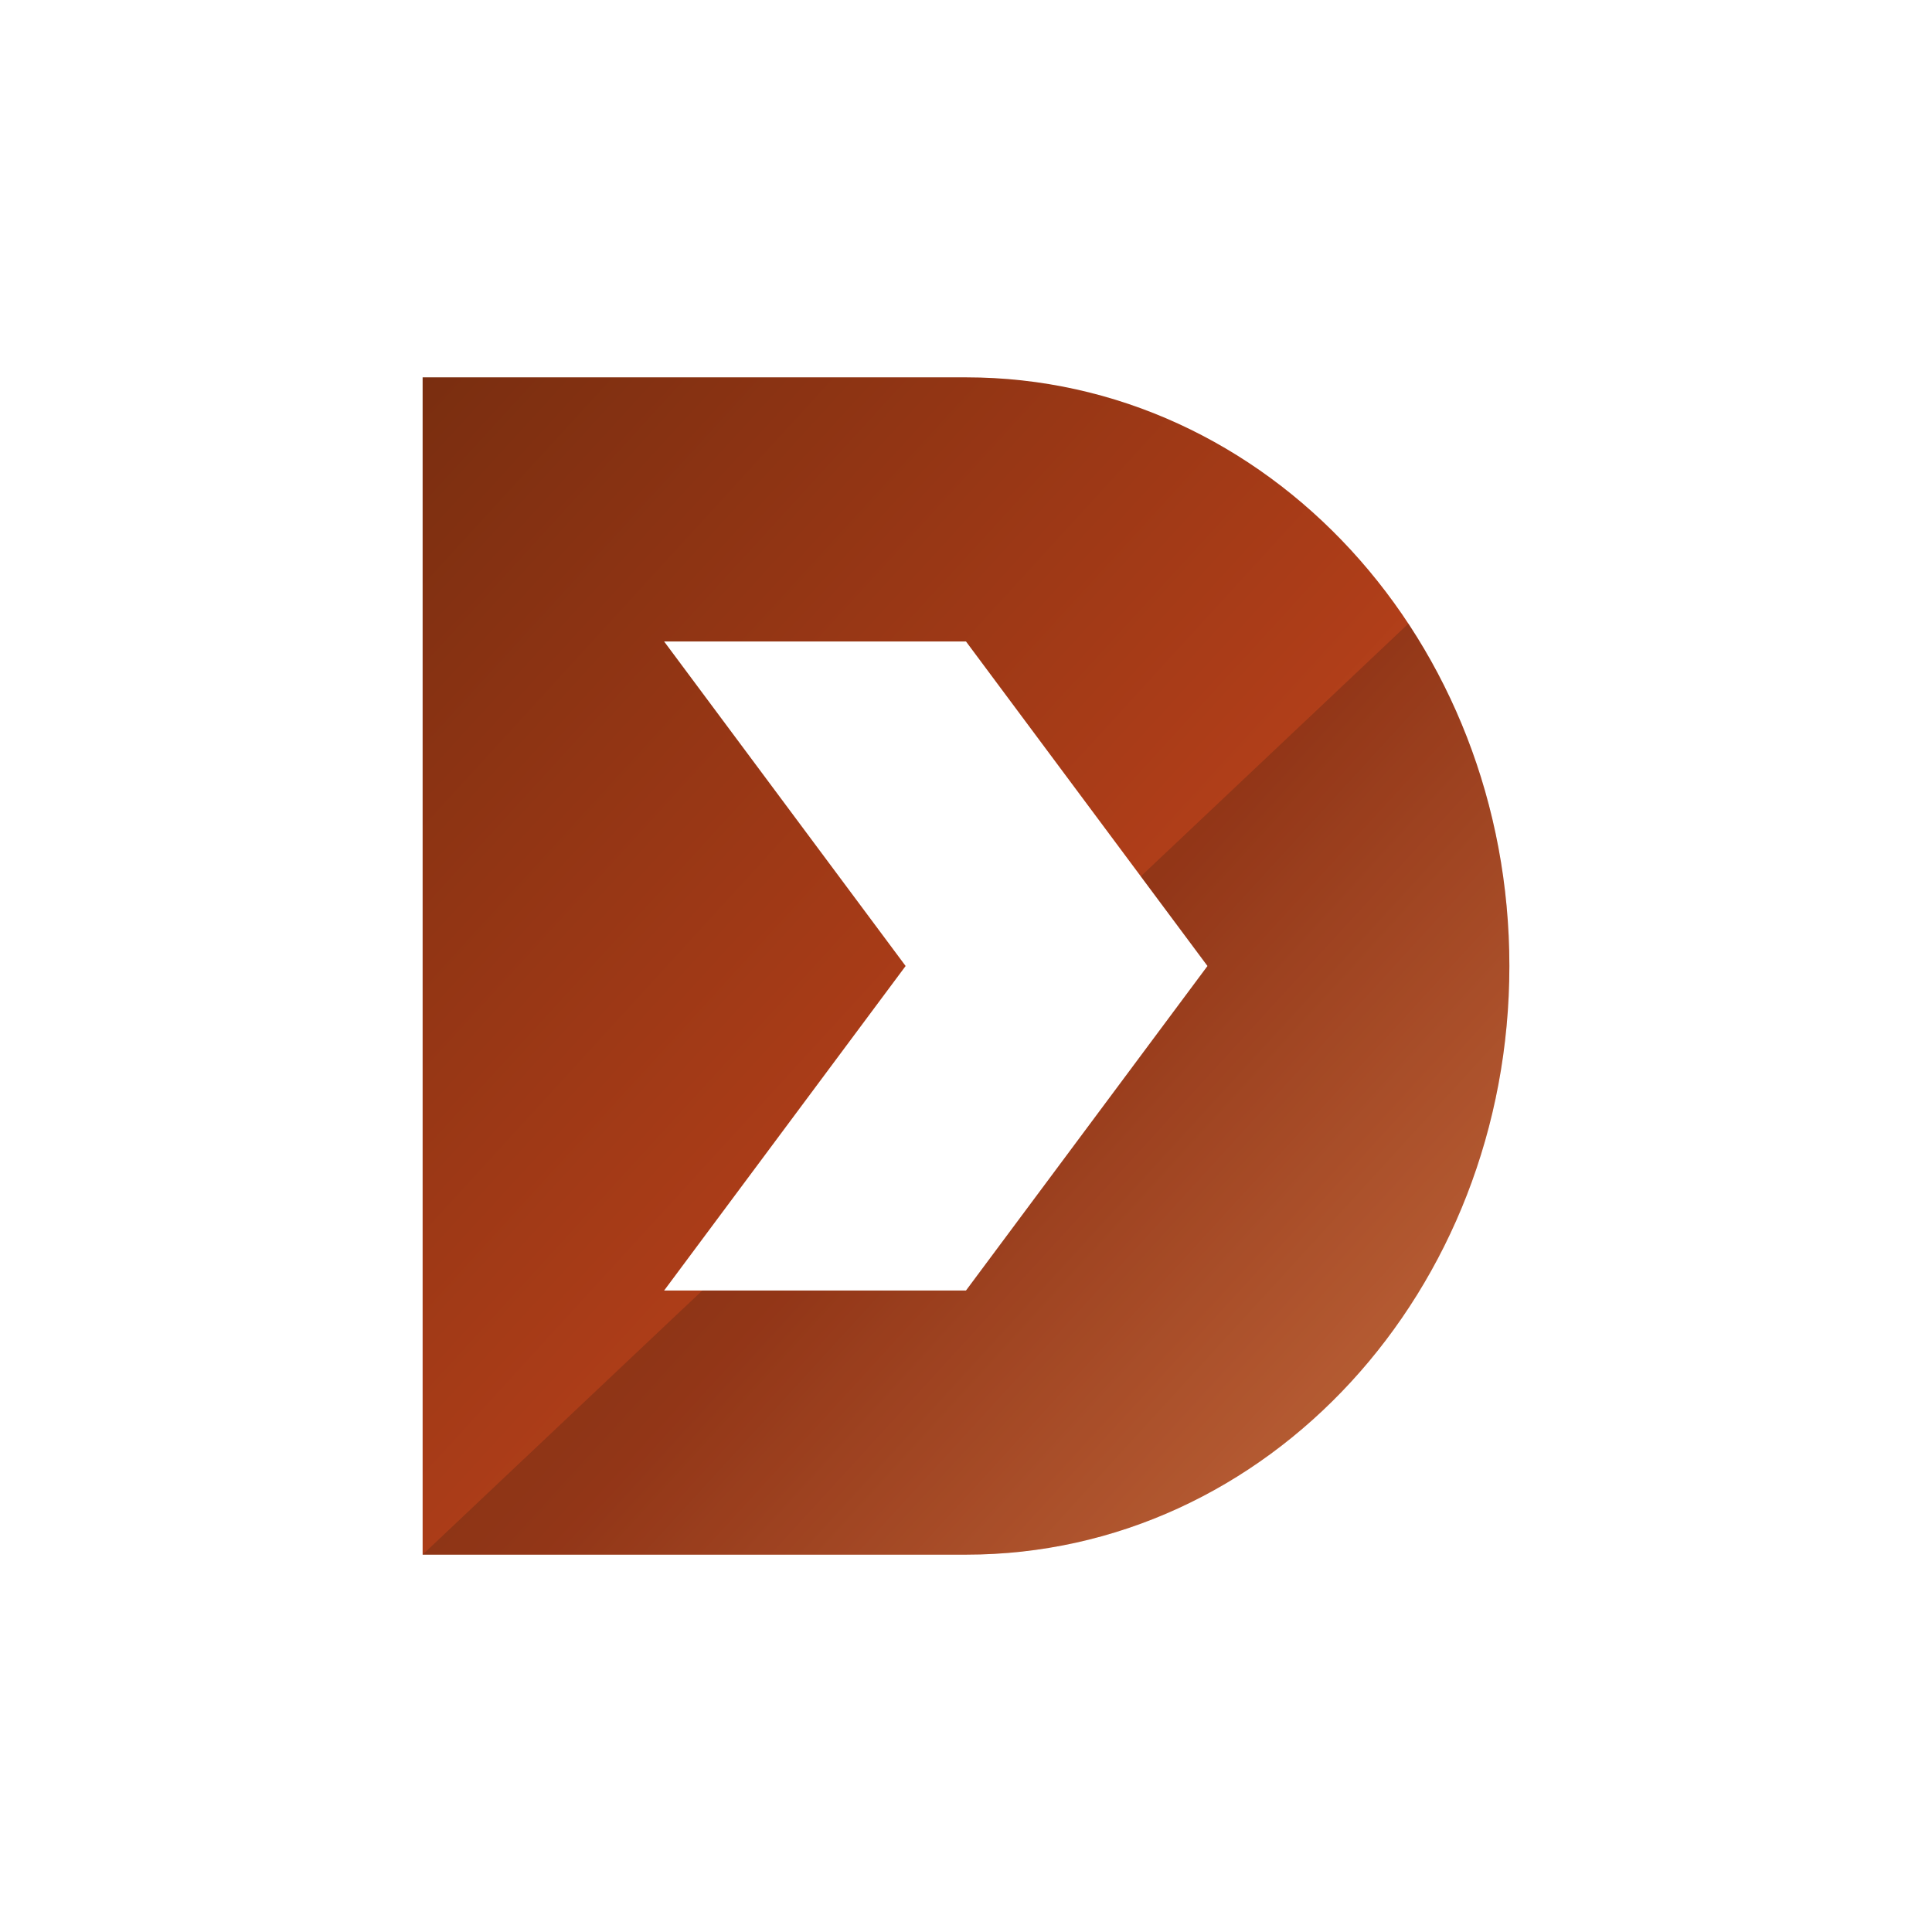
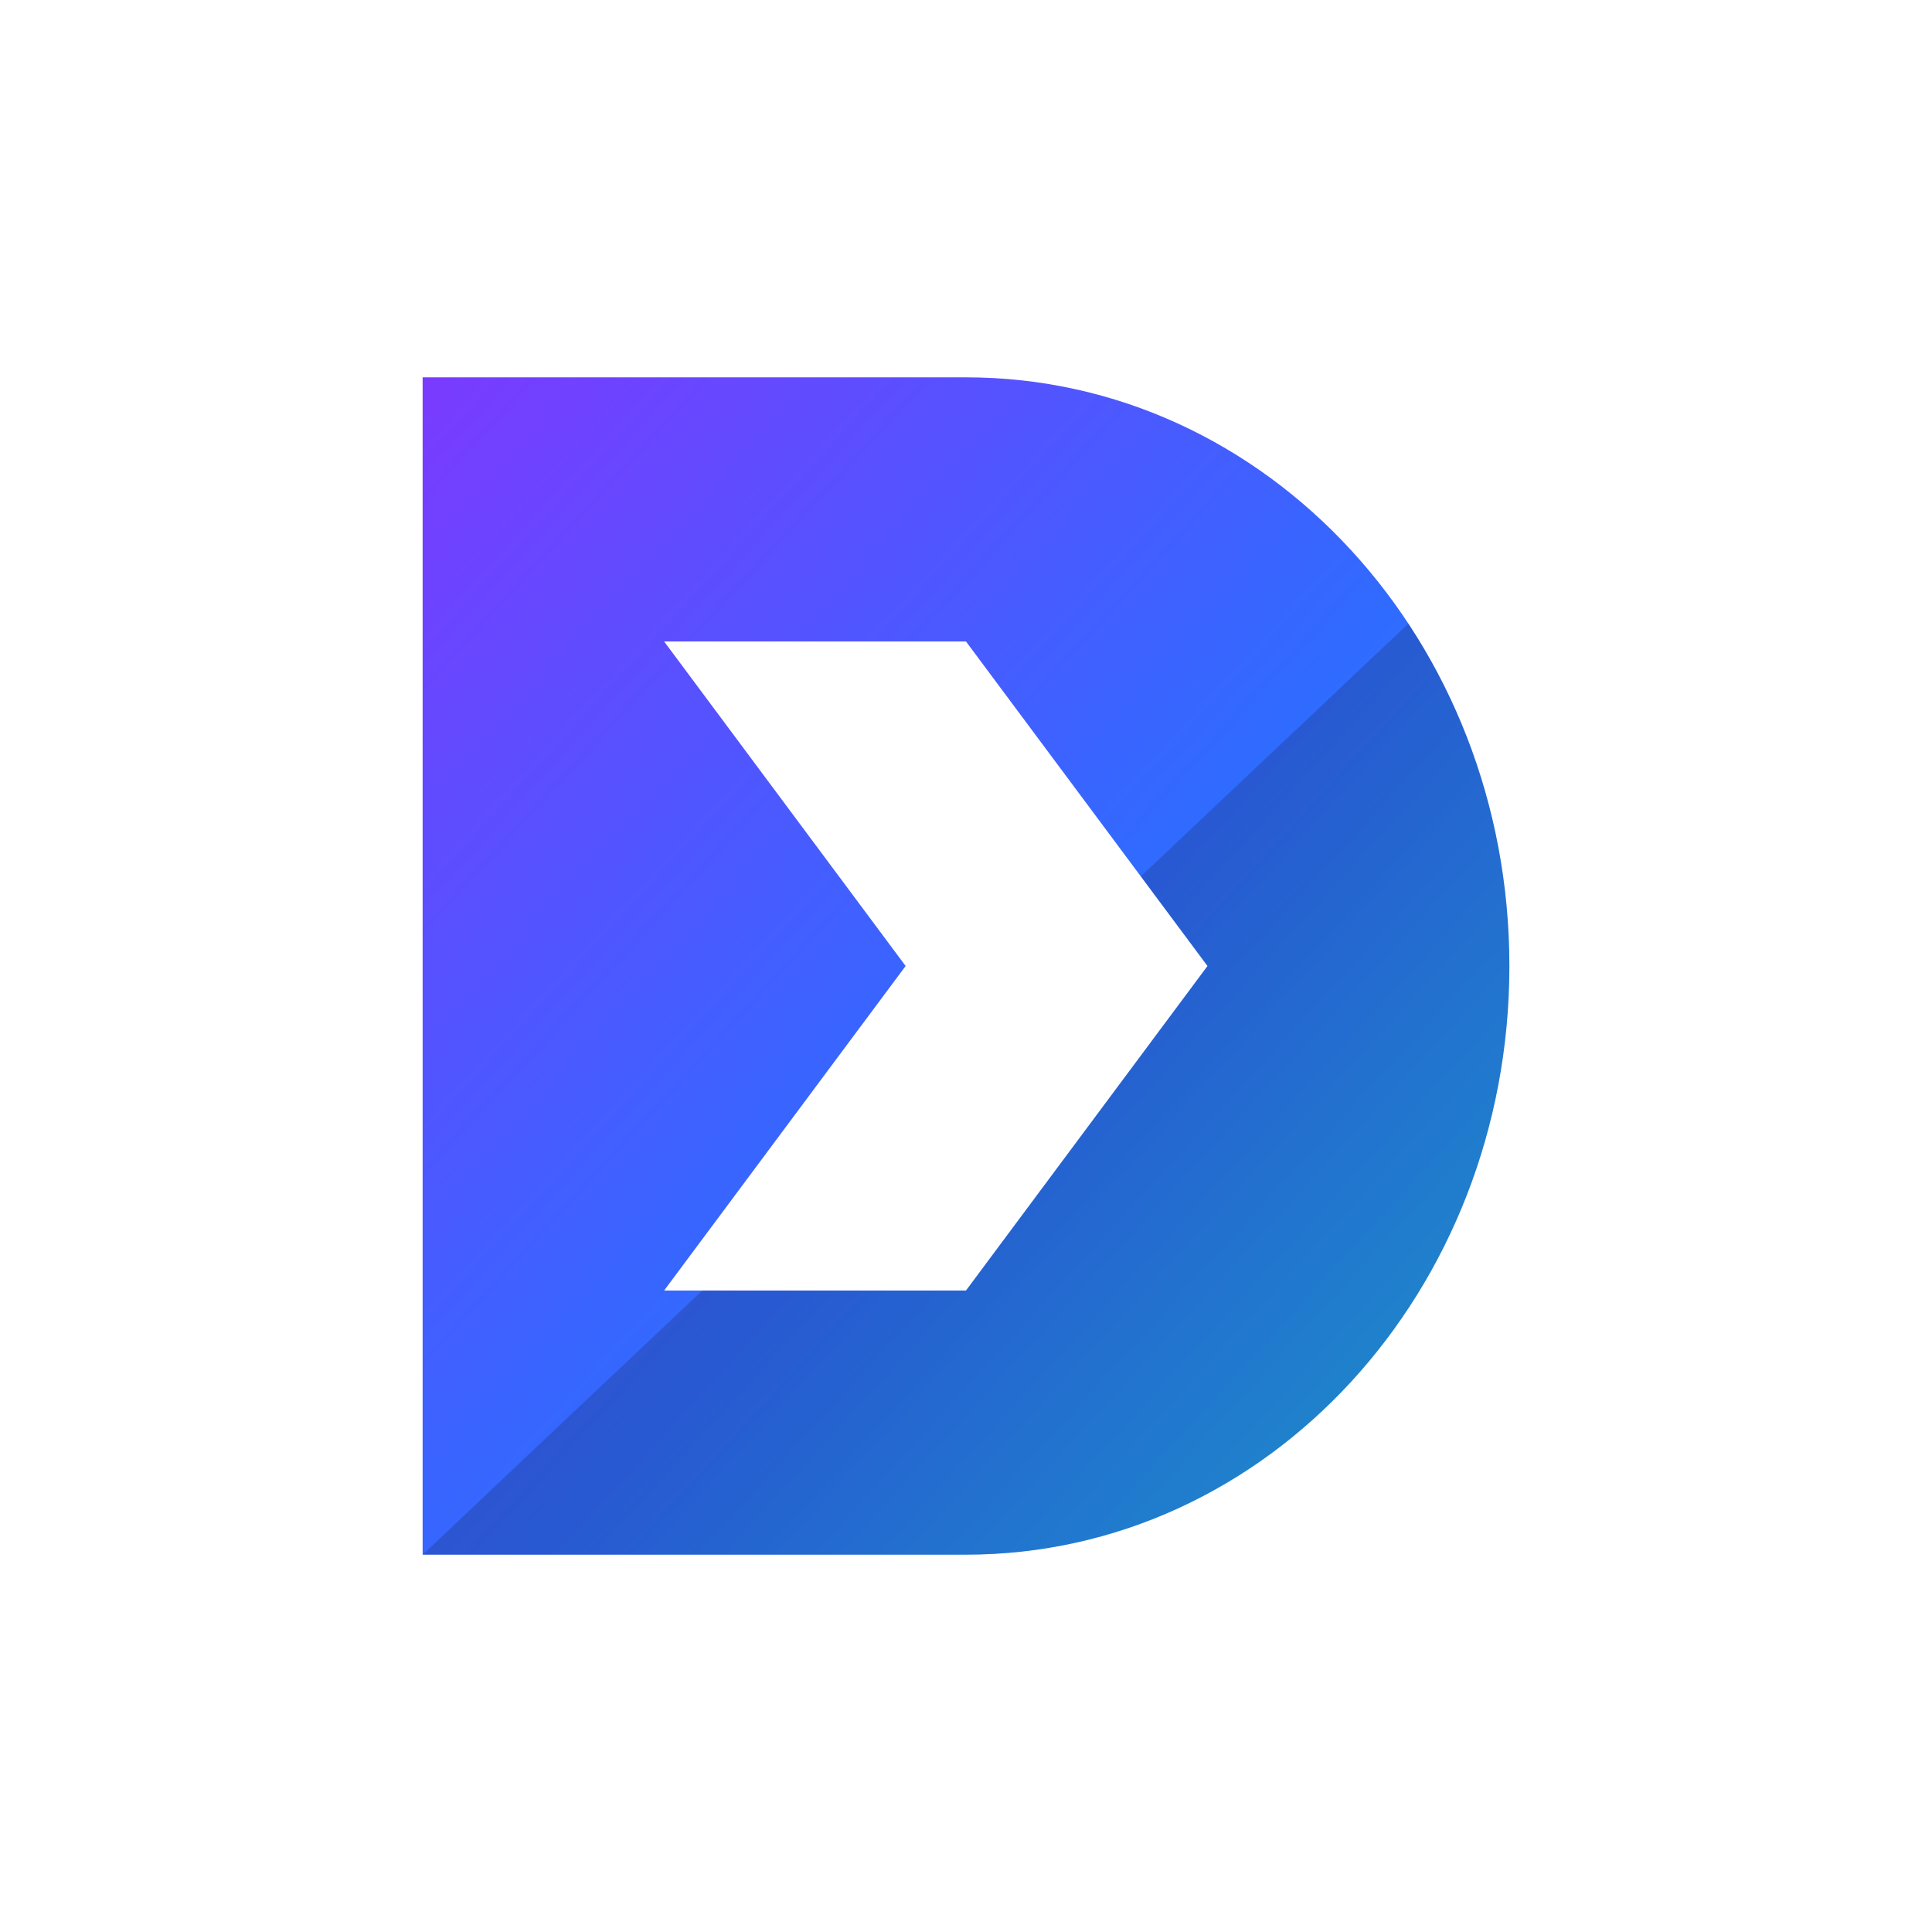
<svg xmlns="http://www.w3.org/2000/svg" viewBox="0 0 512 512" width="512" height="512" role="img" aria-label="Dartvel">
  <defs>
    <linearGradient id="dvg" x1="0" y1="0" x2="1" y2="1">
-       <stop offset="0" stop-color="#7A2E10" />
-       <stop offset="0.55" stop-color="#B03E19" />
-       <stop offset="1" stop-color="#F0824B" />
+       <stop offset="0" stop-color="#7A3BFF" />
+       <stop offset="0.55" stop-color="#2F6BFF" />
+       <stop offset="1" stop-color="#1FB6F5" />
    </linearGradient>
    <clipPath id="dvc">
      <path clip-rule="evenodd" d="M112 100 H256 C336 100 400 170 400 256 C400 342 336 412 256 412 H112 Z M176 170 H256 L320 256 L256 342 H176 L240 256 Z" />
    </clipPath>
  </defs>
  <path fill="url(#dvg)" fill-rule="evenodd" d="M112 100 H256 C336 100 400 170 400 256 C400 342 336 412 256 412 H112 Z M176 170 H256 L320 256 L256 342 H176 L240 256 Z" />
  <g clip-path="url(#dvc)">
-     <polygon points="112,412 400,140 512,140 512,512 112,512" fill="#191210" opacity="0.20" />
+     <polygon points="112,412 400,140 512,140 512,512 112,512" fill="#0B1020" opacity="0.20" />
  </g>
</svg>
